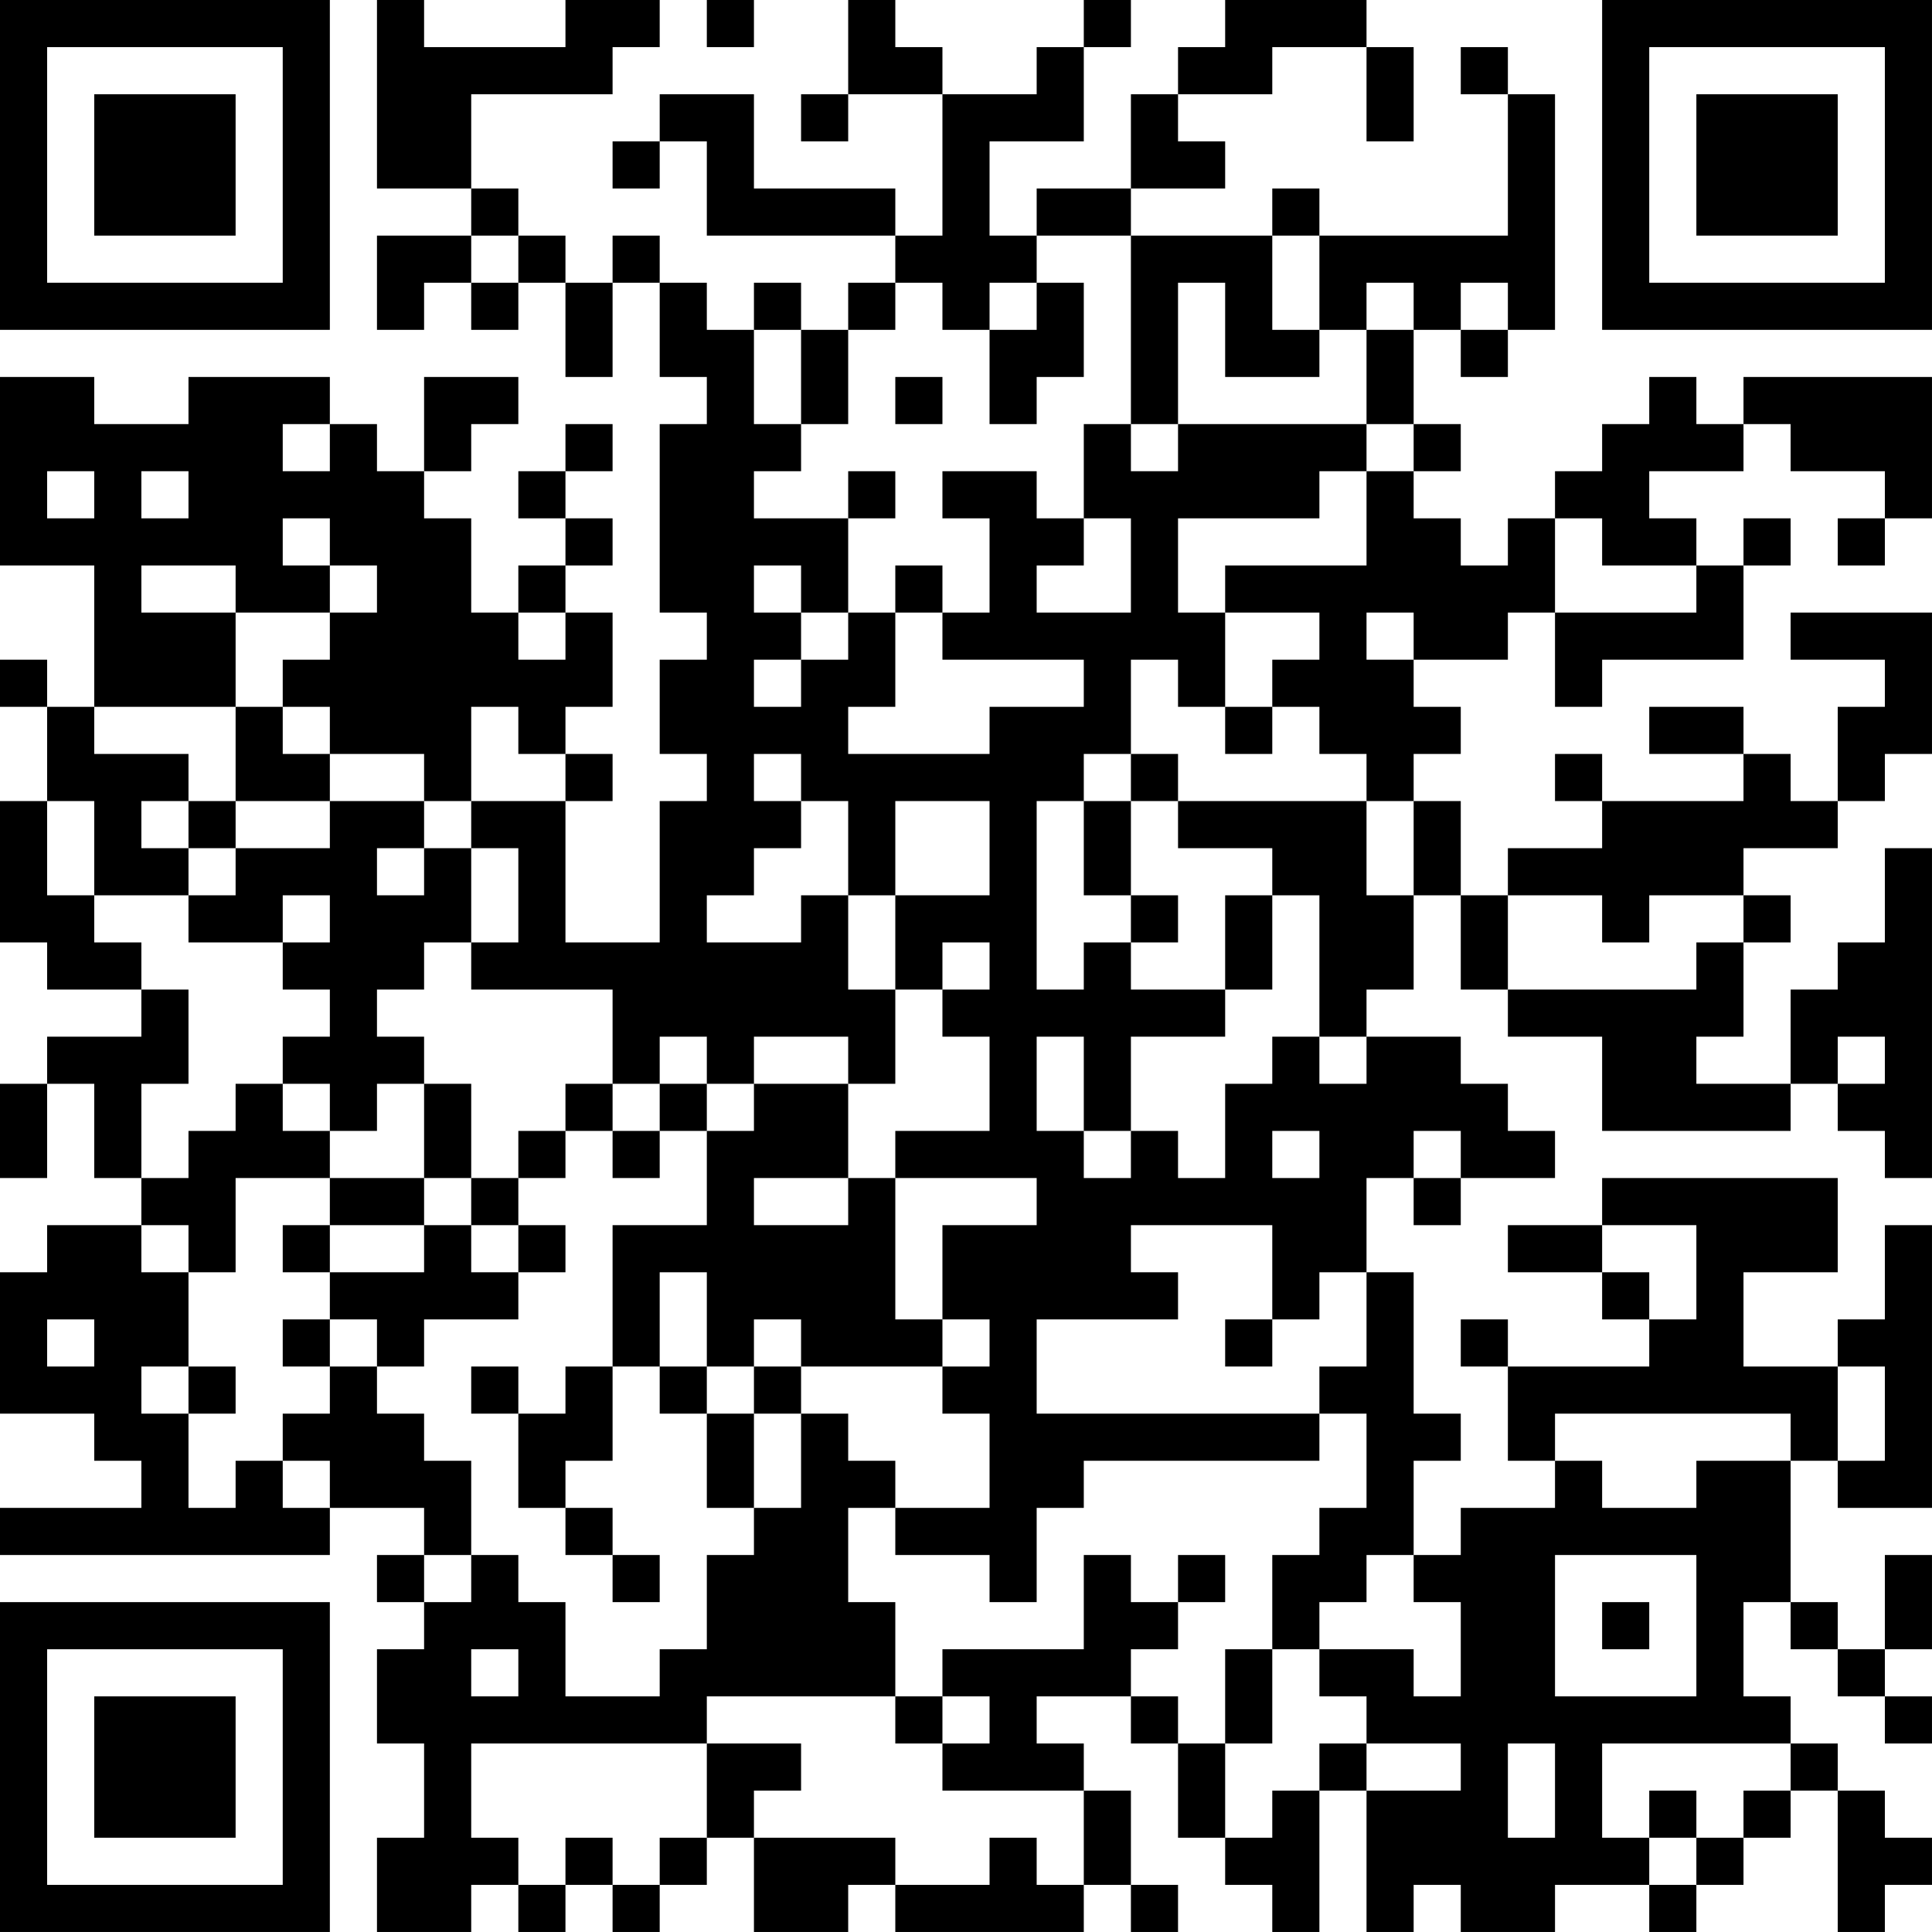
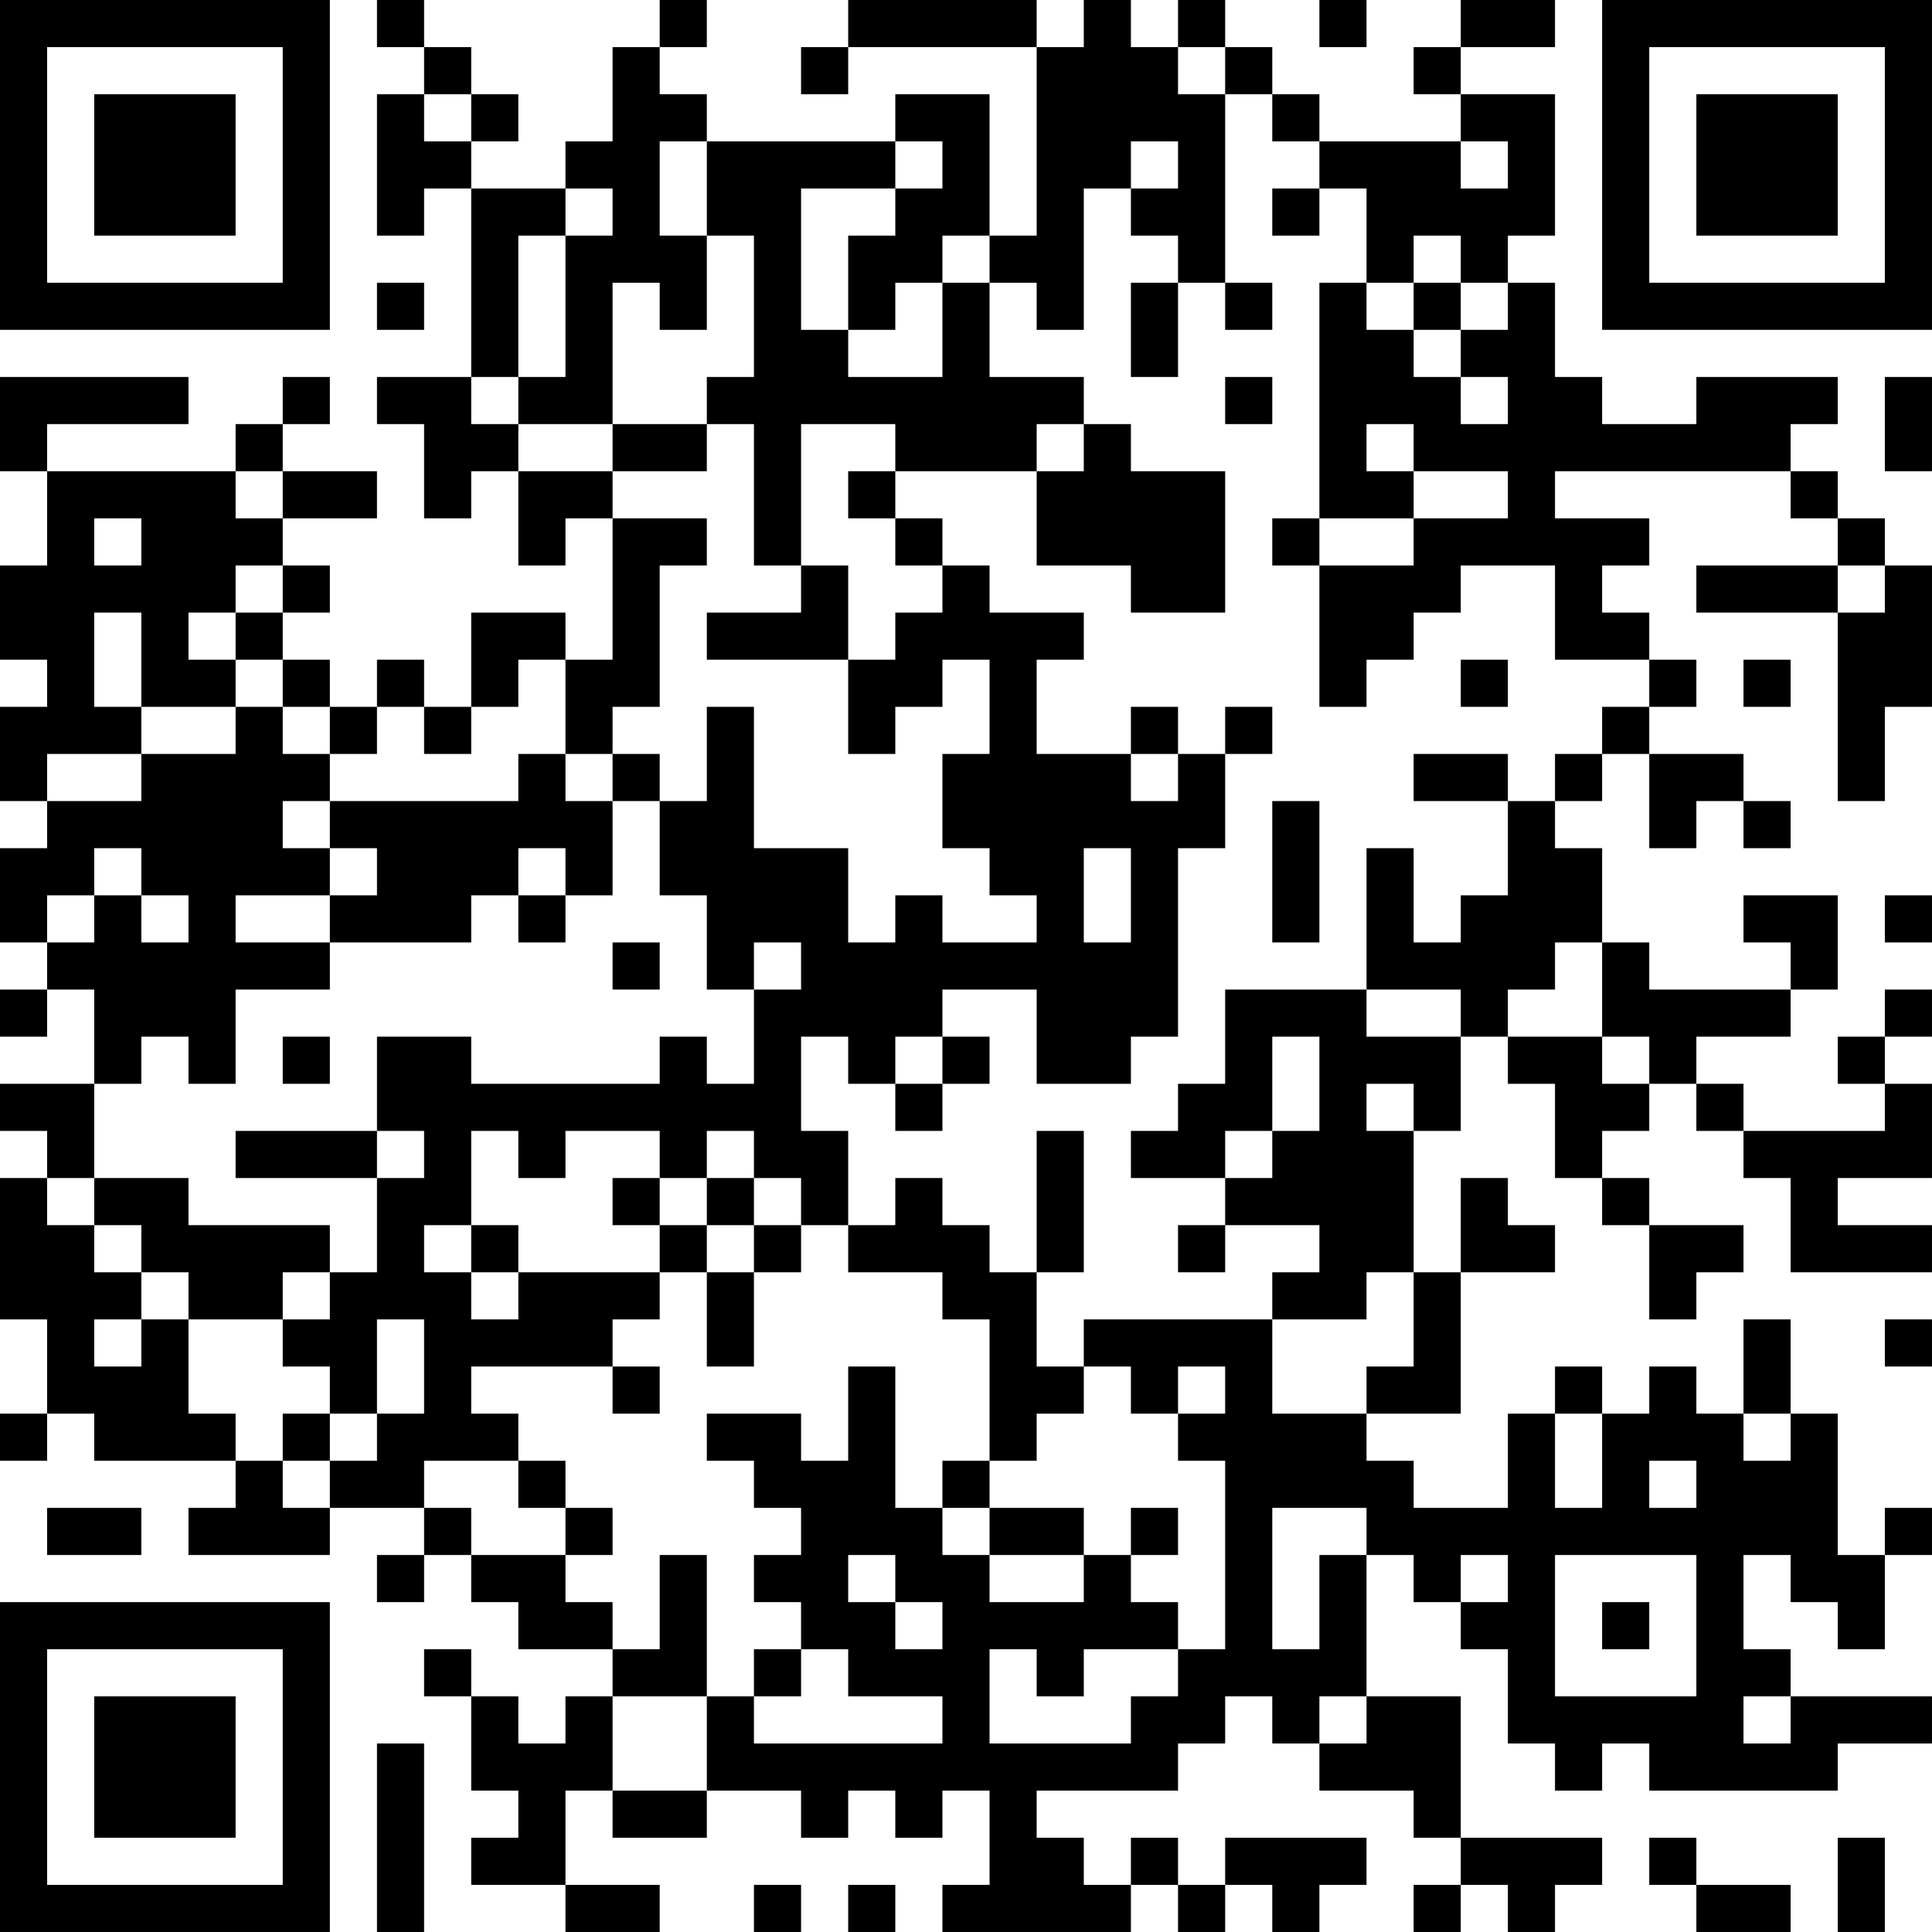
<svg xmlns="http://www.w3.org/2000/svg" version="1.1" width="500" height="500" viewBox="0 0 500 500">
  <rect x="0" y="0" width="500" height="500" fill="#ffffff" />
  <g transform="scale(12.195)">
    <g transform="translate(0,0)">
-       <path fill-rule="evenodd" d="M8 0L8 4L10 4L10 5L8 5L8 7L9 7L9 6L10 6L10 7L11 7L11 6L12 6L12 8L13 8L13 6L14 6L14 8L15 8L15 9L14 9L14 13L15 13L15 14L14 14L14 16L15 16L15 17L14 17L14 20L12 20L12 17L13 17L13 16L12 16L12 15L13 15L13 13L12 13L12 12L13 12L13 11L12 11L12 10L13 10L13 9L12 9L12 10L11 10L11 11L12 11L12 12L11 12L11 13L10 13L10 11L9 11L9 10L10 10L10 9L11 9L11 8L9 8L9 10L8 10L8 9L7 9L7 8L4 8L4 9L2 9L2 8L0 8L0 12L2 12L2 15L1 15L1 14L0 14L0 15L1 15L1 17L0 17L0 20L1 20L1 21L3 21L3 22L1 22L1 23L0 23L0 25L1 25L1 23L2 23L2 25L3 25L3 26L1 26L1 27L0 27L0 30L2 30L2 31L3 31L3 32L0 32L0 33L7 33L7 32L9 32L9 33L8 33L8 34L9 34L9 35L8 35L8 37L9 37L9 39L8 39L8 41L10 41L10 40L11 40L11 41L12 41L12 40L13 40L13 41L14 41L14 40L15 40L15 39L16 39L16 41L18 41L18 40L19 40L19 41L23 41L23 40L24 40L24 41L25 41L25 40L24 40L24 38L23 38L23 37L22 37L22 36L24 36L24 37L25 37L25 39L26 39L26 40L27 40L27 41L28 41L28 38L29 38L29 41L30 41L30 40L31 40L31 41L33 41L33 40L35 40L35 41L36 41L36 40L37 40L37 39L38 39L38 38L39 38L39 41L40 41L40 40L41 40L41 39L40 39L40 38L39 38L39 37L38 37L38 36L37 36L37 34L38 34L38 35L39 35L39 36L40 36L40 37L41 37L41 36L40 36L40 35L41 35L41 33L40 33L40 35L39 35L39 34L38 34L38 31L39 31L39 32L41 32L41 26L40 26L40 28L39 28L39 29L37 29L37 27L39 27L39 25L34 25L34 26L32 26L32 27L34 27L34 28L35 28L35 29L32 29L32 28L31 28L31 29L32 29L32 31L33 31L33 32L31 32L31 33L30 33L30 31L31 31L31 30L30 30L30 27L29 27L29 25L30 25L30 26L31 26L31 25L33 25L33 24L32 24L32 23L31 23L31 22L29 22L29 21L30 21L30 19L31 19L31 21L32 21L32 22L34 22L34 24L38 24L38 23L39 23L39 24L40 24L40 25L41 25L41 18L40 18L40 20L39 20L39 21L38 21L38 23L36 23L36 22L37 22L37 20L38 20L38 19L37 19L37 18L39 18L39 17L40 17L40 16L41 16L41 13L38 13L38 14L40 14L40 15L39 15L39 17L38 17L38 16L37 16L37 15L35 15L35 16L37 16L37 17L34 17L34 16L33 16L33 17L34 17L34 18L32 18L32 19L31 19L31 17L30 17L30 16L31 16L31 15L30 15L30 14L32 14L32 13L33 13L33 15L34 15L34 14L37 14L37 12L38 12L38 11L37 11L37 12L36 12L36 11L35 11L35 10L37 10L37 9L38 9L38 10L40 10L40 11L39 11L39 12L40 12L40 11L41 11L41 8L37 8L37 9L36 9L36 8L35 8L35 9L34 9L34 10L33 10L33 11L32 11L32 12L31 12L31 11L30 11L30 10L31 10L31 9L30 9L30 7L31 7L31 8L32 8L32 7L33 7L33 2L32 2L32 1L31 1L31 2L32 2L32 5L28 5L28 4L27 4L27 5L24 5L24 4L26 4L26 3L25 3L25 2L27 2L27 1L29 1L29 3L30 3L30 1L29 1L29 0L26 0L26 1L25 1L25 2L24 2L24 4L22 4L22 5L21 5L21 3L23 3L23 1L24 1L24 0L23 0L23 1L22 1L22 2L20 2L20 1L19 1L19 0L18 0L18 2L17 2L17 3L18 3L18 2L20 2L20 5L19 5L19 4L16 4L16 2L14 2L14 3L13 3L13 4L14 4L14 3L15 3L15 5L19 5L19 6L18 6L18 7L17 7L17 6L16 6L16 7L15 7L15 6L14 6L14 5L13 5L13 6L12 6L12 5L11 5L11 4L10 4L10 2L13 2L13 1L14 1L14 0L12 0L12 1L9 1L9 0ZM15 0L15 1L16 1L16 0ZM10 5L10 6L11 6L11 5ZM22 5L22 6L21 6L21 7L20 7L20 6L19 6L19 7L18 7L18 9L17 9L17 7L16 7L16 9L17 9L17 10L16 10L16 11L18 11L18 13L17 13L17 12L16 12L16 13L17 13L17 14L16 14L16 15L17 15L17 14L18 14L18 13L19 13L19 15L18 15L18 16L21 16L21 15L23 15L23 14L20 14L20 13L21 13L21 11L20 11L20 10L22 10L22 11L23 11L23 12L22 12L22 13L24 13L24 11L23 11L23 9L24 9L24 10L25 10L25 9L29 9L29 10L28 10L28 11L25 11L25 13L26 13L26 15L25 15L25 14L24 14L24 16L23 16L23 17L22 17L22 21L23 21L23 20L24 20L24 21L26 21L26 22L24 22L24 24L23 24L23 22L22 22L22 24L23 24L23 25L24 25L24 24L25 24L25 25L26 25L26 23L27 23L27 22L28 22L28 23L29 23L29 22L28 22L28 19L27 19L27 18L25 18L25 17L29 17L29 19L30 19L30 17L29 17L29 16L28 16L28 15L27 15L27 14L28 14L28 13L26 13L26 12L29 12L29 10L30 10L30 9L29 9L29 7L30 7L30 6L29 6L29 7L28 7L28 5L27 5L27 7L28 7L28 8L26 8L26 6L25 6L25 9L24 9L24 5ZM22 6L22 7L21 7L21 9L22 9L22 8L23 8L23 6ZM31 6L31 7L32 7L32 6ZM19 8L19 9L20 9L20 8ZM6 9L6 10L7 10L7 9ZM1 10L1 11L2 11L2 10ZM3 10L3 11L4 11L4 10ZM18 10L18 11L19 11L19 10ZM6 11L6 12L7 12L7 13L5 13L5 12L3 12L3 13L5 13L5 15L2 15L2 16L4 16L4 17L3 17L3 18L4 18L4 19L2 19L2 17L1 17L1 19L2 19L2 20L3 20L3 21L4 21L4 23L3 23L3 25L4 25L4 24L5 24L5 23L6 23L6 24L7 24L7 25L5 25L5 27L4 27L4 26L3 26L3 27L4 27L4 29L3 29L3 30L4 30L4 32L5 32L5 31L6 31L6 32L7 32L7 31L6 31L6 30L7 30L7 29L8 29L8 30L9 30L9 31L10 31L10 33L9 33L9 34L10 34L10 33L11 33L11 34L12 34L12 36L14 36L14 35L15 35L15 33L16 33L16 32L17 32L17 30L18 30L18 31L19 31L19 32L18 32L18 34L19 34L19 36L15 36L15 37L10 37L10 39L11 39L11 40L12 40L12 39L13 39L13 40L14 40L14 39L15 39L15 37L17 37L17 38L16 38L16 39L19 39L19 40L21 40L21 39L22 39L22 40L23 40L23 38L20 38L20 37L21 37L21 36L20 36L20 35L23 35L23 33L24 33L24 34L25 34L25 35L24 35L24 36L25 36L25 37L26 37L26 39L27 39L27 38L28 38L28 37L29 37L29 38L31 38L31 37L29 37L29 36L28 36L28 35L30 35L30 36L31 36L31 34L30 34L30 33L29 33L29 34L28 34L28 35L27 35L27 33L28 33L28 32L29 32L29 30L28 30L28 29L29 29L29 27L28 27L28 28L27 28L27 26L24 26L24 27L25 27L25 28L22 28L22 30L28 30L28 31L23 31L23 32L22 32L22 34L21 34L21 33L19 33L19 32L21 32L21 30L20 30L20 29L21 29L21 28L20 28L20 26L22 26L22 25L19 25L19 24L21 24L21 22L20 22L20 21L21 21L21 20L20 20L20 21L19 21L19 19L21 19L21 17L19 17L19 19L18 19L18 17L17 17L17 16L16 16L16 17L17 17L17 18L16 18L16 19L15 19L15 20L17 20L17 19L18 19L18 21L19 21L19 23L18 23L18 22L16 22L16 23L15 23L15 22L14 22L14 23L13 23L13 21L10 21L10 20L11 20L11 18L10 18L10 17L12 17L12 16L11 16L11 15L10 15L10 17L9 17L9 16L7 16L7 15L6 15L6 14L7 14L7 13L8 13L8 12L7 12L7 11ZM33 11L33 13L36 13L36 12L34 12L34 11ZM19 12L19 13L20 13L20 12ZM11 13L11 14L12 14L12 13ZM29 13L29 14L30 14L30 13ZM5 15L5 17L4 17L4 18L5 18L5 19L4 19L4 20L6 20L6 21L7 21L7 22L6 22L6 23L7 23L7 24L8 24L8 23L9 23L9 25L7 25L7 26L6 26L6 27L7 27L7 28L6 28L6 29L7 29L7 28L8 28L8 29L9 29L9 28L11 28L11 27L12 27L12 26L11 26L11 25L12 25L12 24L13 24L13 25L14 25L14 24L15 24L15 26L13 26L13 29L12 29L12 30L11 30L11 29L10 29L10 30L11 30L11 32L12 32L12 33L13 33L13 34L14 34L14 33L13 33L13 32L12 32L12 31L13 31L13 29L14 29L14 30L15 30L15 32L16 32L16 30L17 30L17 29L20 29L20 28L19 28L19 25L18 25L18 23L16 23L16 24L15 24L15 23L14 23L14 24L13 24L13 23L12 23L12 24L11 24L11 25L10 25L10 23L9 23L9 22L8 22L8 21L9 21L9 20L10 20L10 18L9 18L9 17L7 17L7 16L6 16L6 15ZM26 15L26 16L27 16L27 15ZM24 16L24 17L23 17L23 19L24 19L24 20L25 20L25 19L24 19L24 17L25 17L25 16ZM5 17L5 18L7 18L7 17ZM8 18L8 19L9 19L9 18ZM6 19L6 20L7 20L7 19ZM26 19L26 21L27 21L27 19ZM32 19L32 21L36 21L36 20L37 20L37 19L35 19L35 20L34 20L34 19ZM39 22L39 23L40 23L40 22ZM27 24L27 25L28 25L28 24ZM30 24L30 25L31 25L31 24ZM9 25L9 26L7 26L7 27L9 27L9 26L10 26L10 27L11 27L11 26L10 26L10 25ZM16 25L16 26L18 26L18 25ZM34 26L34 27L35 27L35 28L36 28L36 26ZM14 27L14 29L15 29L15 30L16 30L16 29L17 29L17 28L16 28L16 29L15 29L15 27ZM1 28L1 29L2 29L2 28ZM26 28L26 29L27 29L27 28ZM4 29L4 30L5 30L5 29ZM39 29L39 31L40 31L40 29ZM33 30L33 31L34 31L34 32L36 32L36 31L38 31L38 30ZM25 33L25 34L26 34L26 33ZM33 33L33 36L36 36L36 33ZM34 34L34 35L35 35L35 34ZM10 35L10 36L11 36L11 35ZM26 35L26 37L27 37L27 35ZM19 36L19 37L20 37L20 36ZM32 37L32 39L33 39L33 37ZM34 37L34 39L35 39L35 40L36 40L36 39L37 39L37 38L38 38L38 37ZM35 38L35 39L36 39L36 38ZM0 0L0 7L7 7L7 0ZM1 1L1 6L6 6L6 1ZM2 2L2 5L5 5L5 2ZM41 0L34 0L34 7L41 7ZM40 1L35 1L35 6L40 6ZM39 2L36 2L36 5L39 5ZM0 41L7 41L7 34L0 34ZM1 40L6 40L6 35L1 35ZM2 39L5 39L5 36L2 36Z" fill="#000000" />
+       <path fill-rule="evenodd" d="M8 0L8 1L9 1L9 2L8 2L8 5L9 5L9 4L10 4L10 8L8 8L8 9L9 9L9 11L10 11L10 10L11 10L11 12L12 12L12 11L13 11L13 14L12 14L12 13L10 13L10 15L9 15L9 14L8 14L8 15L7 15L7 14L6 14L6 13L7 13L7 12L6 12L6 11L8 11L8 10L6 10L6 9L7 9L7 8L6 8L6 9L5 9L5 10L1 10L1 9L4 9L4 8L0 8L0 10L1 10L1 12L0 12L0 14L1 14L1 15L0 15L0 17L1 17L1 18L0 18L0 20L1 20L1 21L0 21L0 22L1 22L1 21L2 21L2 23L0 23L0 24L1 24L1 25L0 25L0 28L1 28L1 30L0 30L0 31L1 31L1 30L2 30L2 31L5 31L5 32L4 32L4 33L7 33L7 32L9 32L9 33L8 33L8 34L9 34L9 33L10 33L10 34L11 34L11 35L13 35L13 36L12 36L12 37L11 37L11 36L10 36L10 35L9 35L9 36L10 36L10 38L11 38L11 39L10 39L10 40L12 40L12 41L14 41L14 40L12 40L12 38L13 38L13 39L15 39L15 38L17 38L17 39L18 39L18 38L19 38L19 39L20 39L20 38L21 38L21 40L20 40L20 41L24 41L24 40L25 40L25 41L26 41L26 40L27 40L27 41L28 41L28 40L29 40L29 39L26 39L26 40L25 40L25 39L24 39L24 40L23 40L23 39L22 39L22 38L25 38L25 37L26 37L26 36L27 36L27 37L28 37L28 38L30 38L30 39L31 39L31 40L30 40L30 41L31 41L31 40L32 40L32 41L33 41L33 40L34 40L34 39L31 39L31 36L29 36L29 33L30 33L30 34L31 34L31 35L32 35L32 37L33 37L33 38L34 38L34 37L35 37L35 38L39 38L39 37L41 37L41 36L38 36L38 35L37 35L37 33L38 33L38 34L39 34L39 35L40 35L40 33L41 33L41 32L40 32L40 33L39 33L39 30L38 30L38 28L37 28L37 30L36 30L36 29L35 29L35 30L34 30L34 29L33 29L33 30L32 30L32 32L30 32L30 31L29 31L29 30L31 30L31 27L33 27L33 26L32 26L32 25L31 25L31 27L30 27L30 24L31 24L31 22L32 22L32 23L33 23L33 25L34 25L34 26L35 26L35 28L36 28L36 27L37 27L37 26L35 26L35 25L34 25L34 24L35 24L35 23L36 23L36 24L37 24L37 25L38 25L38 27L41 27L41 26L39 26L39 25L41 25L41 23L40 23L40 22L41 22L41 21L40 21L40 22L39 22L39 23L40 23L40 24L37 24L37 23L36 23L36 22L38 22L38 21L39 21L39 19L37 19L37 20L38 20L38 21L35 21L35 20L34 20L34 18L33 18L33 17L34 17L34 16L35 16L35 18L36 18L36 17L37 17L37 18L38 18L38 17L37 17L37 16L35 16L35 15L36 15L36 14L35 14L35 13L34 13L34 12L35 12L35 11L33 11L33 10L38 10L38 11L39 11L39 12L36 12L36 13L39 13L39 17L40 17L40 15L41 15L41 12L40 12L40 11L39 11L39 10L38 10L38 9L39 9L39 8L36 8L36 9L34 9L34 8L33 8L33 6L32 6L32 5L33 5L33 2L31 2L31 1L33 1L33 0L31 0L31 1L30 1L30 2L31 2L31 3L28 3L28 2L27 2L27 1L26 1L26 0L25 0L25 1L24 1L24 0L23 0L23 1L22 1L22 0L18 0L18 1L17 1L17 2L18 2L18 1L22 1L22 5L21 5L21 2L19 2L19 3L15 3L15 2L14 2L14 1L15 1L15 0L14 0L14 1L13 1L13 3L12 3L12 4L10 4L10 3L11 3L11 2L10 2L10 1L9 1L9 0ZM28 0L28 1L29 1L29 0ZM25 1L25 2L26 2L26 6L25 6L25 5L24 5L24 4L25 4L25 3L24 3L24 4L23 4L23 7L22 7L22 6L21 6L21 5L20 5L20 6L19 6L19 7L18 7L18 5L19 5L19 4L20 4L20 3L19 3L19 4L17 4L17 7L18 7L18 8L20 8L20 6L21 6L21 8L23 8L23 9L22 9L22 10L19 10L19 9L17 9L17 12L16 12L16 9L15 9L15 8L16 8L16 5L15 5L15 3L14 3L14 5L15 5L15 7L14 7L14 6L13 6L13 9L11 9L11 8L12 8L12 5L13 5L13 4L12 4L12 5L11 5L11 8L10 8L10 9L11 9L11 10L13 10L13 11L15 11L15 12L14 12L14 15L13 15L13 16L12 16L12 14L11 14L11 15L10 15L10 16L9 16L9 15L8 15L8 16L7 16L7 15L6 15L6 14L5 14L5 13L6 13L6 12L5 12L5 13L4 13L4 14L5 14L5 15L3 15L3 13L2 13L2 15L3 15L3 16L1 16L1 17L3 17L3 16L5 16L5 15L6 15L6 16L7 16L7 17L6 17L6 18L7 18L7 19L5 19L5 20L7 20L7 21L5 21L5 23L4 23L4 22L3 22L3 23L2 23L2 25L1 25L1 26L2 26L2 27L3 27L3 28L2 28L2 29L3 29L3 28L4 28L4 30L5 30L5 31L6 31L6 32L7 32L7 31L8 31L8 30L9 30L9 28L8 28L8 30L7 30L7 29L6 29L6 28L7 28L7 27L8 27L8 25L9 25L9 24L8 24L8 22L10 22L10 23L14 23L14 22L15 22L15 23L16 23L16 21L17 21L17 20L16 20L16 21L15 21L15 19L14 19L14 17L15 17L15 15L16 15L16 18L18 18L18 20L19 20L19 19L20 19L20 20L22 20L22 19L21 19L21 18L20 18L20 16L21 16L21 14L20 14L20 15L19 15L19 16L18 16L18 14L19 14L19 13L20 13L20 12L21 12L21 13L23 13L23 14L22 14L22 16L24 16L24 17L25 17L25 16L26 16L26 18L25 18L25 22L24 22L24 23L22 23L22 21L20 21L20 22L19 22L19 23L18 23L18 22L17 22L17 24L18 24L18 26L17 26L17 25L16 25L16 24L15 24L15 25L14 25L14 24L12 24L12 25L11 25L11 24L10 24L10 26L9 26L9 27L10 27L10 28L11 28L11 27L14 27L14 28L13 28L13 29L10 29L10 30L11 30L11 31L9 31L9 32L10 32L10 33L12 33L12 34L13 34L13 35L14 35L14 33L15 33L15 36L13 36L13 38L15 38L15 36L16 36L16 37L20 37L20 36L18 36L18 35L17 35L17 34L16 34L16 33L17 33L17 32L16 32L16 31L15 31L15 30L17 30L17 31L18 31L18 29L19 29L19 32L20 32L20 33L21 33L21 34L23 34L23 33L24 33L24 34L25 34L25 35L23 35L23 36L22 36L22 35L21 35L21 37L24 37L24 36L25 36L25 35L26 35L26 31L25 31L25 30L26 30L26 29L25 29L25 30L24 30L24 29L23 29L23 28L27 28L27 30L29 30L29 29L30 29L30 27L29 27L29 28L27 28L27 27L28 27L28 26L26 26L26 25L27 25L27 24L28 24L28 22L27 22L27 24L26 24L26 25L24 25L24 24L25 24L25 23L26 23L26 21L29 21L29 22L31 22L31 21L29 21L29 18L30 18L30 20L31 20L31 19L32 19L32 17L33 17L33 16L34 16L34 15L35 15L35 14L33 14L33 12L31 12L31 13L30 13L30 14L29 14L29 15L28 15L28 12L30 12L30 11L32 11L32 10L30 10L30 9L29 9L29 10L30 10L30 11L28 11L28 6L29 6L29 7L30 7L30 8L31 8L31 9L32 9L32 8L31 8L31 7L32 7L32 6L31 6L31 5L30 5L30 6L29 6L29 4L28 4L28 3L27 3L27 2L26 2L26 1ZM9 2L9 3L10 3L10 2ZM31 3L31 4L32 4L32 3ZM27 4L27 5L28 5L28 4ZM8 6L8 7L9 7L9 6ZM24 6L24 8L25 8L25 6ZM26 6L26 7L27 7L27 6ZM30 6L30 7L31 7L31 6ZM26 8L26 9L27 9L27 8ZM40 8L40 10L41 10L41 8ZM13 9L13 10L15 10L15 9ZM23 9L23 10L22 10L22 12L24 12L24 13L26 13L26 10L24 10L24 9ZM5 10L5 11L6 11L6 10ZM18 10L18 11L19 11L19 12L20 12L20 11L19 11L19 10ZM2 11L2 12L3 12L3 11ZM27 11L27 12L28 12L28 11ZM17 12L17 13L15 13L15 14L18 14L18 12ZM39 12L39 13L40 13L40 12ZM31 14L31 15L32 15L32 14ZM37 14L37 15L38 15L38 14ZM24 15L24 16L25 16L25 15ZM26 15L26 16L27 16L27 15ZM11 16L11 17L7 17L7 18L8 18L8 19L7 19L7 20L10 20L10 19L11 19L11 20L12 20L12 19L13 19L13 17L14 17L14 16L13 16L13 17L12 17L12 16ZM30 16L30 17L32 17L32 16ZM27 17L27 20L28 20L28 17ZM2 18L2 19L1 19L1 20L2 20L2 19L3 19L3 20L4 20L4 19L3 19L3 18ZM11 18L11 19L12 19L12 18ZM23 18L23 20L24 20L24 18ZM40 19L40 20L41 20L41 19ZM13 20L13 21L14 21L14 20ZM33 20L33 21L32 21L32 22L34 22L34 23L35 23L35 22L34 22L34 20ZM6 22L6 23L7 23L7 22ZM20 22L20 23L19 23L19 24L20 24L20 23L21 23L21 22ZM29 23L29 24L30 24L30 23ZM5 24L5 25L8 25L8 24ZM22 24L22 27L21 27L21 26L20 26L20 25L19 25L19 26L18 26L18 27L20 27L20 28L21 28L21 31L20 31L20 32L21 32L21 33L23 33L23 32L21 32L21 31L22 31L22 30L23 30L23 29L22 29L22 27L23 27L23 24ZM2 25L2 26L3 26L3 27L4 27L4 28L6 28L6 27L7 27L7 26L4 26L4 25ZM13 25L13 26L14 26L14 27L15 27L15 29L16 29L16 27L17 27L17 26L16 26L16 25L15 25L15 26L14 26L14 25ZM10 26L10 27L11 27L11 26ZM15 26L15 27L16 27L16 26ZM25 26L25 27L26 27L26 26ZM40 28L40 29L41 29L41 28ZM13 29L13 30L14 30L14 29ZM6 30L6 31L7 31L7 30ZM33 30L33 32L34 32L34 30ZM37 30L37 31L38 31L38 30ZM11 31L11 32L12 32L12 33L13 33L13 32L12 32L12 31ZM35 31L35 32L36 32L36 31ZM1 32L1 33L3 33L3 32ZM24 32L24 33L25 33L25 32ZM27 32L27 35L28 35L28 33L29 33L29 32ZM18 33L18 34L19 34L19 35L20 35L20 34L19 34L19 33ZM31 33L31 34L32 34L32 33ZM33 33L33 36L36 36L36 33ZM34 34L34 35L35 35L35 34ZM16 35L16 36L17 36L17 35ZM28 36L28 37L29 37L29 36ZM37 36L37 37L38 37L38 36ZM8 37L8 41L9 41L9 37ZM35 39L35 40L36 40L36 41L38 41L38 40L36 40L36 39ZM39 39L39 41L40 41L40 39ZM16 40L16 41L17 41L17 40ZM18 40L18 41L19 41L19 40ZM0 0L0 7L7 7L7 0ZM1 1L1 6L6 6L6 1ZM2 2L2 5L5 5L5 2ZM41 0L34 0L34 7L41 7ZM40 1L35 1L35 6L40 6ZM39 2L36 2L36 5L39 5ZM0 41L7 41L7 34L0 34ZM1 40L6 40L6 35L1 35ZM2 39L5 39L5 36L2 36Z" fill="#000000" />
    </g>
  </g>
</svg>
